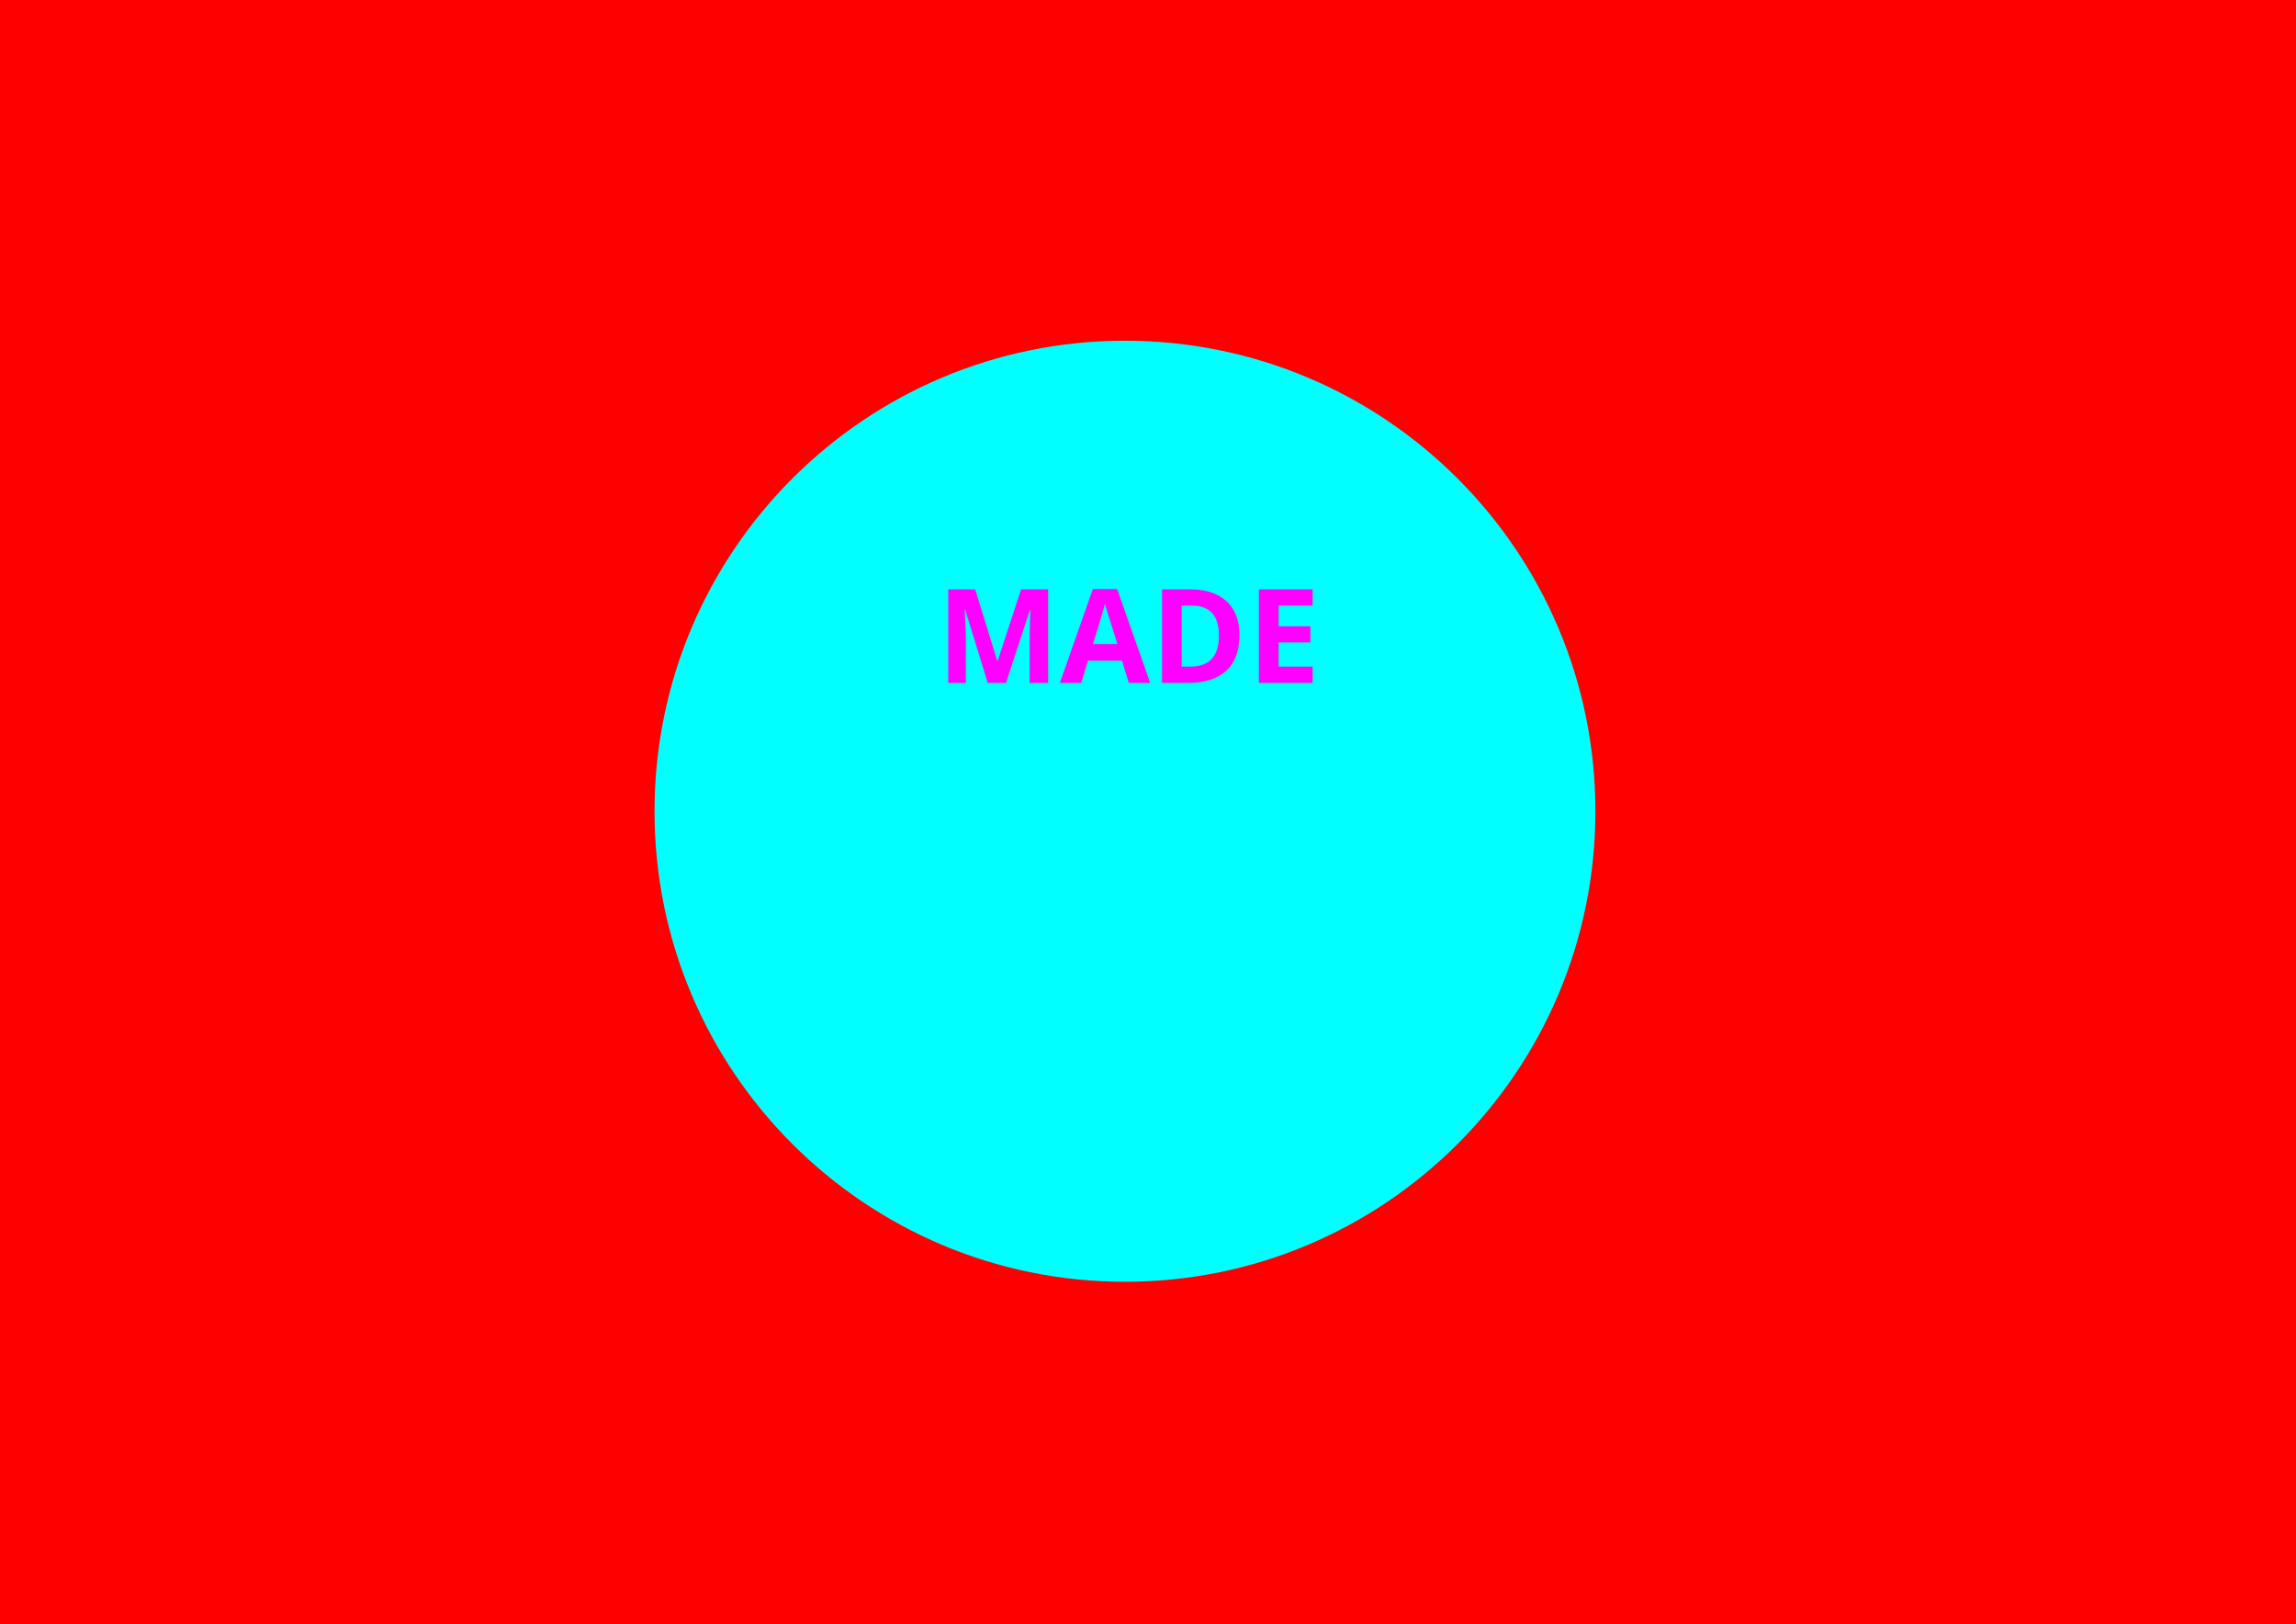
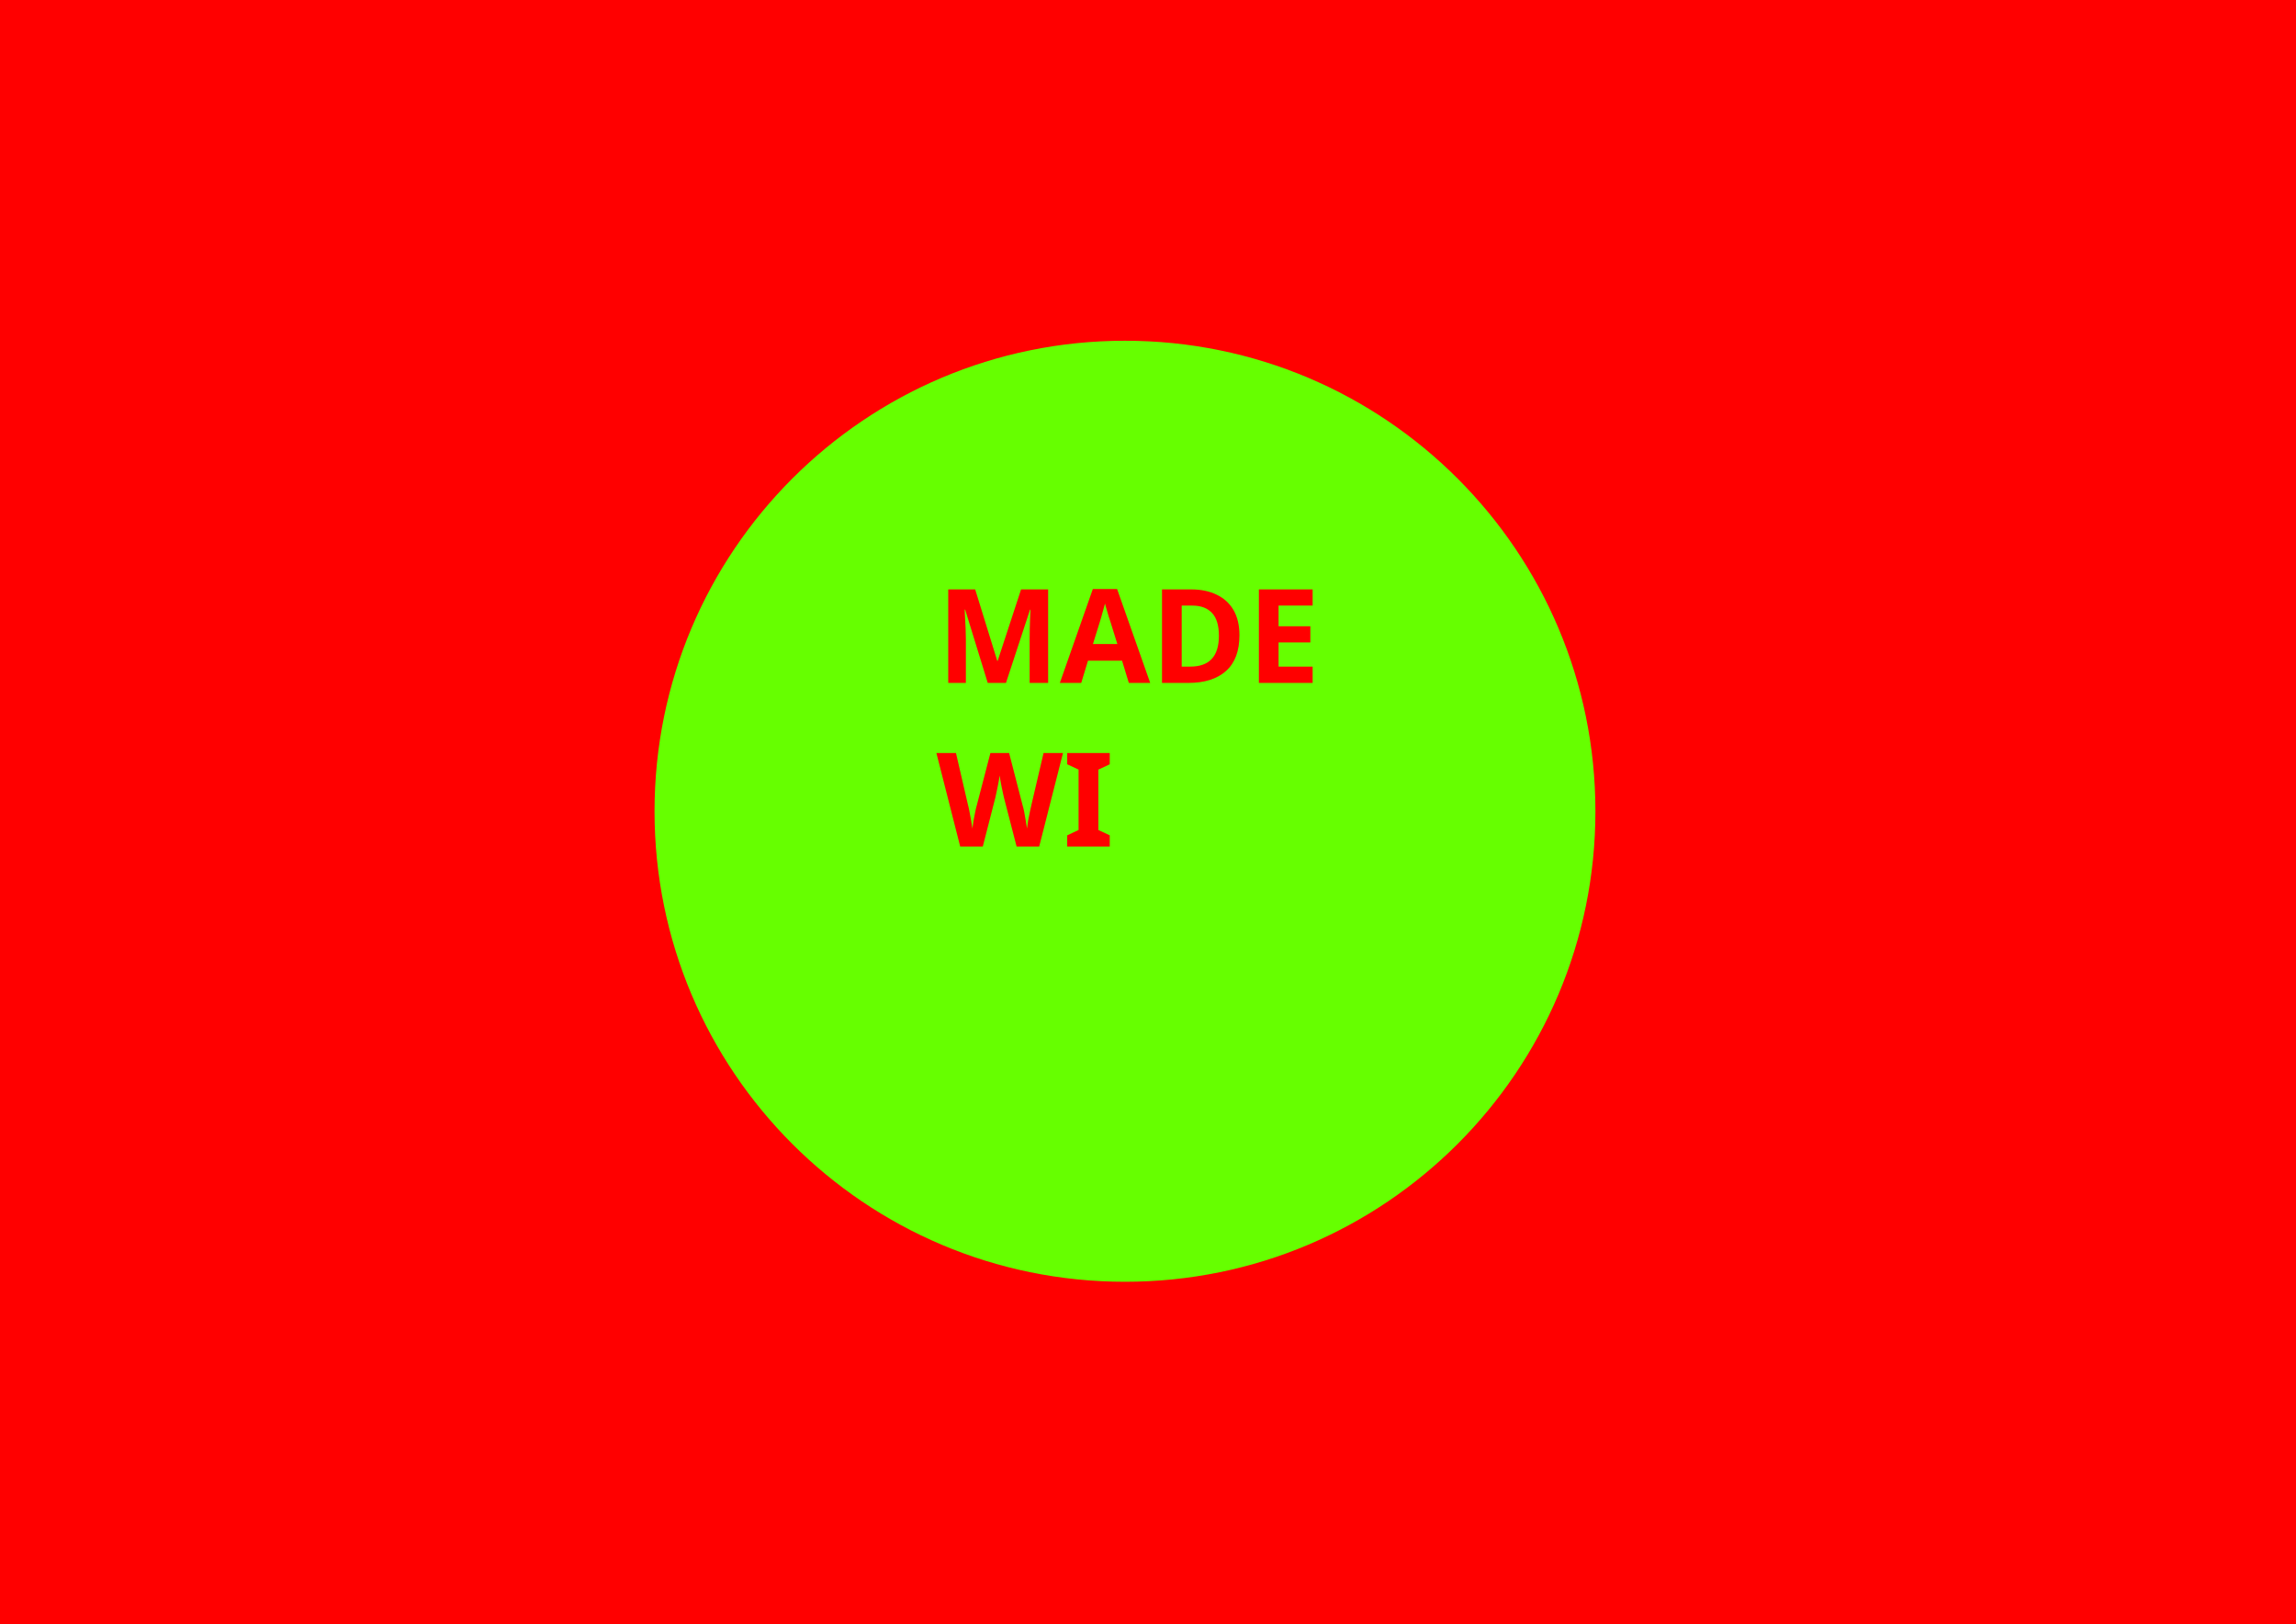
<svg xmlns="http://www.w3.org/2000/svg" width="297mm" height="210mm" viewBox="0 0 297 210" id="svg2" version="1.1">
  <defs id="defs4" />
  <g id="layer1" transform="translate(0,-87)">
    <rect style="fill:#ff0000;stroke-width:0.265" id="rect3347" width="297.845" height="211.289" x="0" y="86.467" />
  </g>
  <g id="layer2">
-     <circle style="fill:#00ffff;stroke-width:0.265;fill-opacity:1" id="path3461" cx="145.521" cy="104.923" r="60.854" />
-     <text xml:space="preserve" style="font-style:normal;font-weight:normal;font-size:10.583px;line-height:125%;font-family:sans-serif;letter-spacing:0px;word-spacing:0px;fill:#000000;fill-opacity:1;stroke:none;stroke-width:0.265px;stroke-linecap:butt;stroke-linejoin:miter;stroke-opacity:1" x="121.13" y="88.323" id="text4276">
-       <tspan id="tspan4278" x="121.13" y="88.323" style="font-style:normal;font-variant:normal;font-weight:bold;font-stretch:normal;font-size:16.933px;font-family:TlwgMono;-inkscape-font-specification:'TlwgMono Bold';fill:#ff00ff;stroke-width:0.265px">MADE</tspan>
+     <circle style="fill:#66ff00;stroke-width:0.265;fill-opacity:1" id="path3461" cx="145.521" cy="104.923" r="60.854" />
+     <text xml:space="preserve" style="font-style:normal;font-weight:normal;font-size:10.583px;line-height:125%;font-family:sans-serif;letter-spacing:0px;word-spacing:0px;fill:#ff0000;fill-opacity:1;stroke:none;stroke-width:0.265px;stroke-linecap:butt;stroke-linejoin:miter;stroke-opacity:1" x="121.13" y="88.323" id="text4276">
+       <tspan id="tspan4278" x="121.13" y="88.323" style="font-style:normal;font-variant:normal;font-weight:bold;font-stretch:normal;font-size:16.933px;font-family:TlwgMono;-inkscape-font-specification:'TlwgMono Bold';fill:#ff0000;stroke-width:0.265px">MADE</tspan>
+       <tspan x="121.13" y="109.489" style="font-style:normal;font-variant:normal;font-weight:bold;font-stretch:normal;font-size:16.933px;font-family:TlwgMono;-inkscape-font-specification:'TlwgMono Bold';fill:#ff0000;stroke-width:0.265px" id="tspan4298">WI</tspan>
    </text>
  </g>
</svg>
